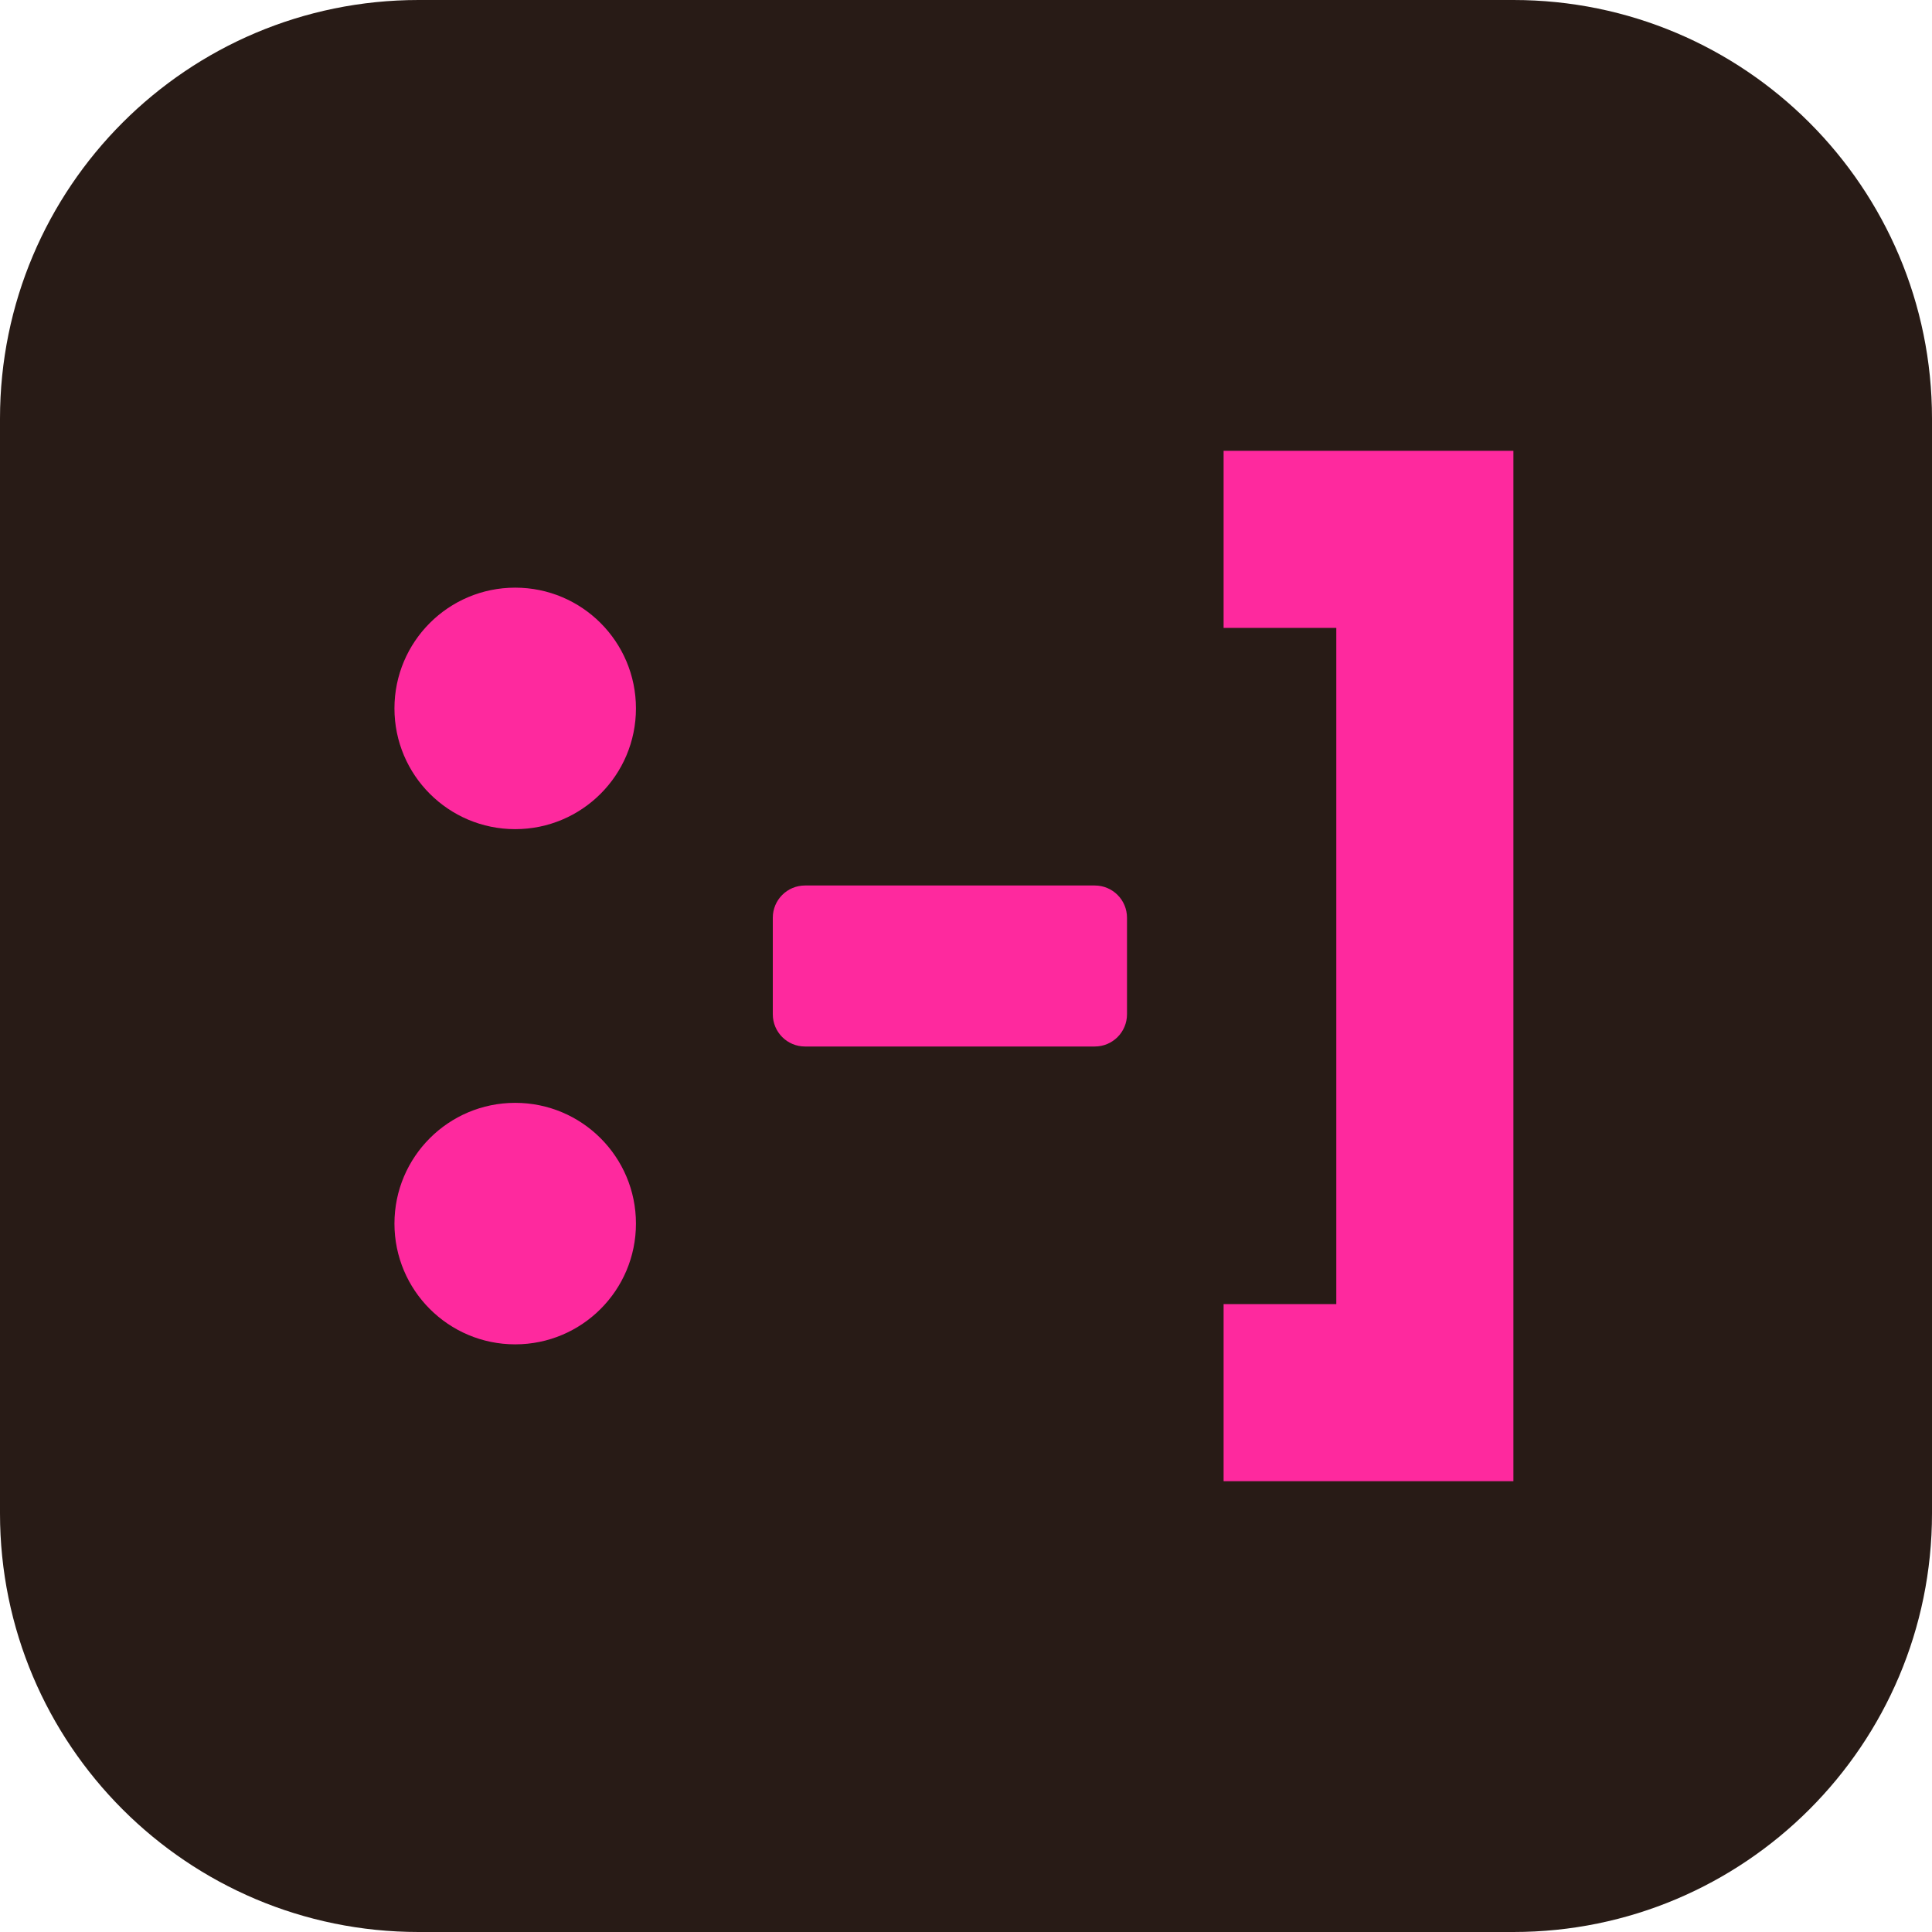
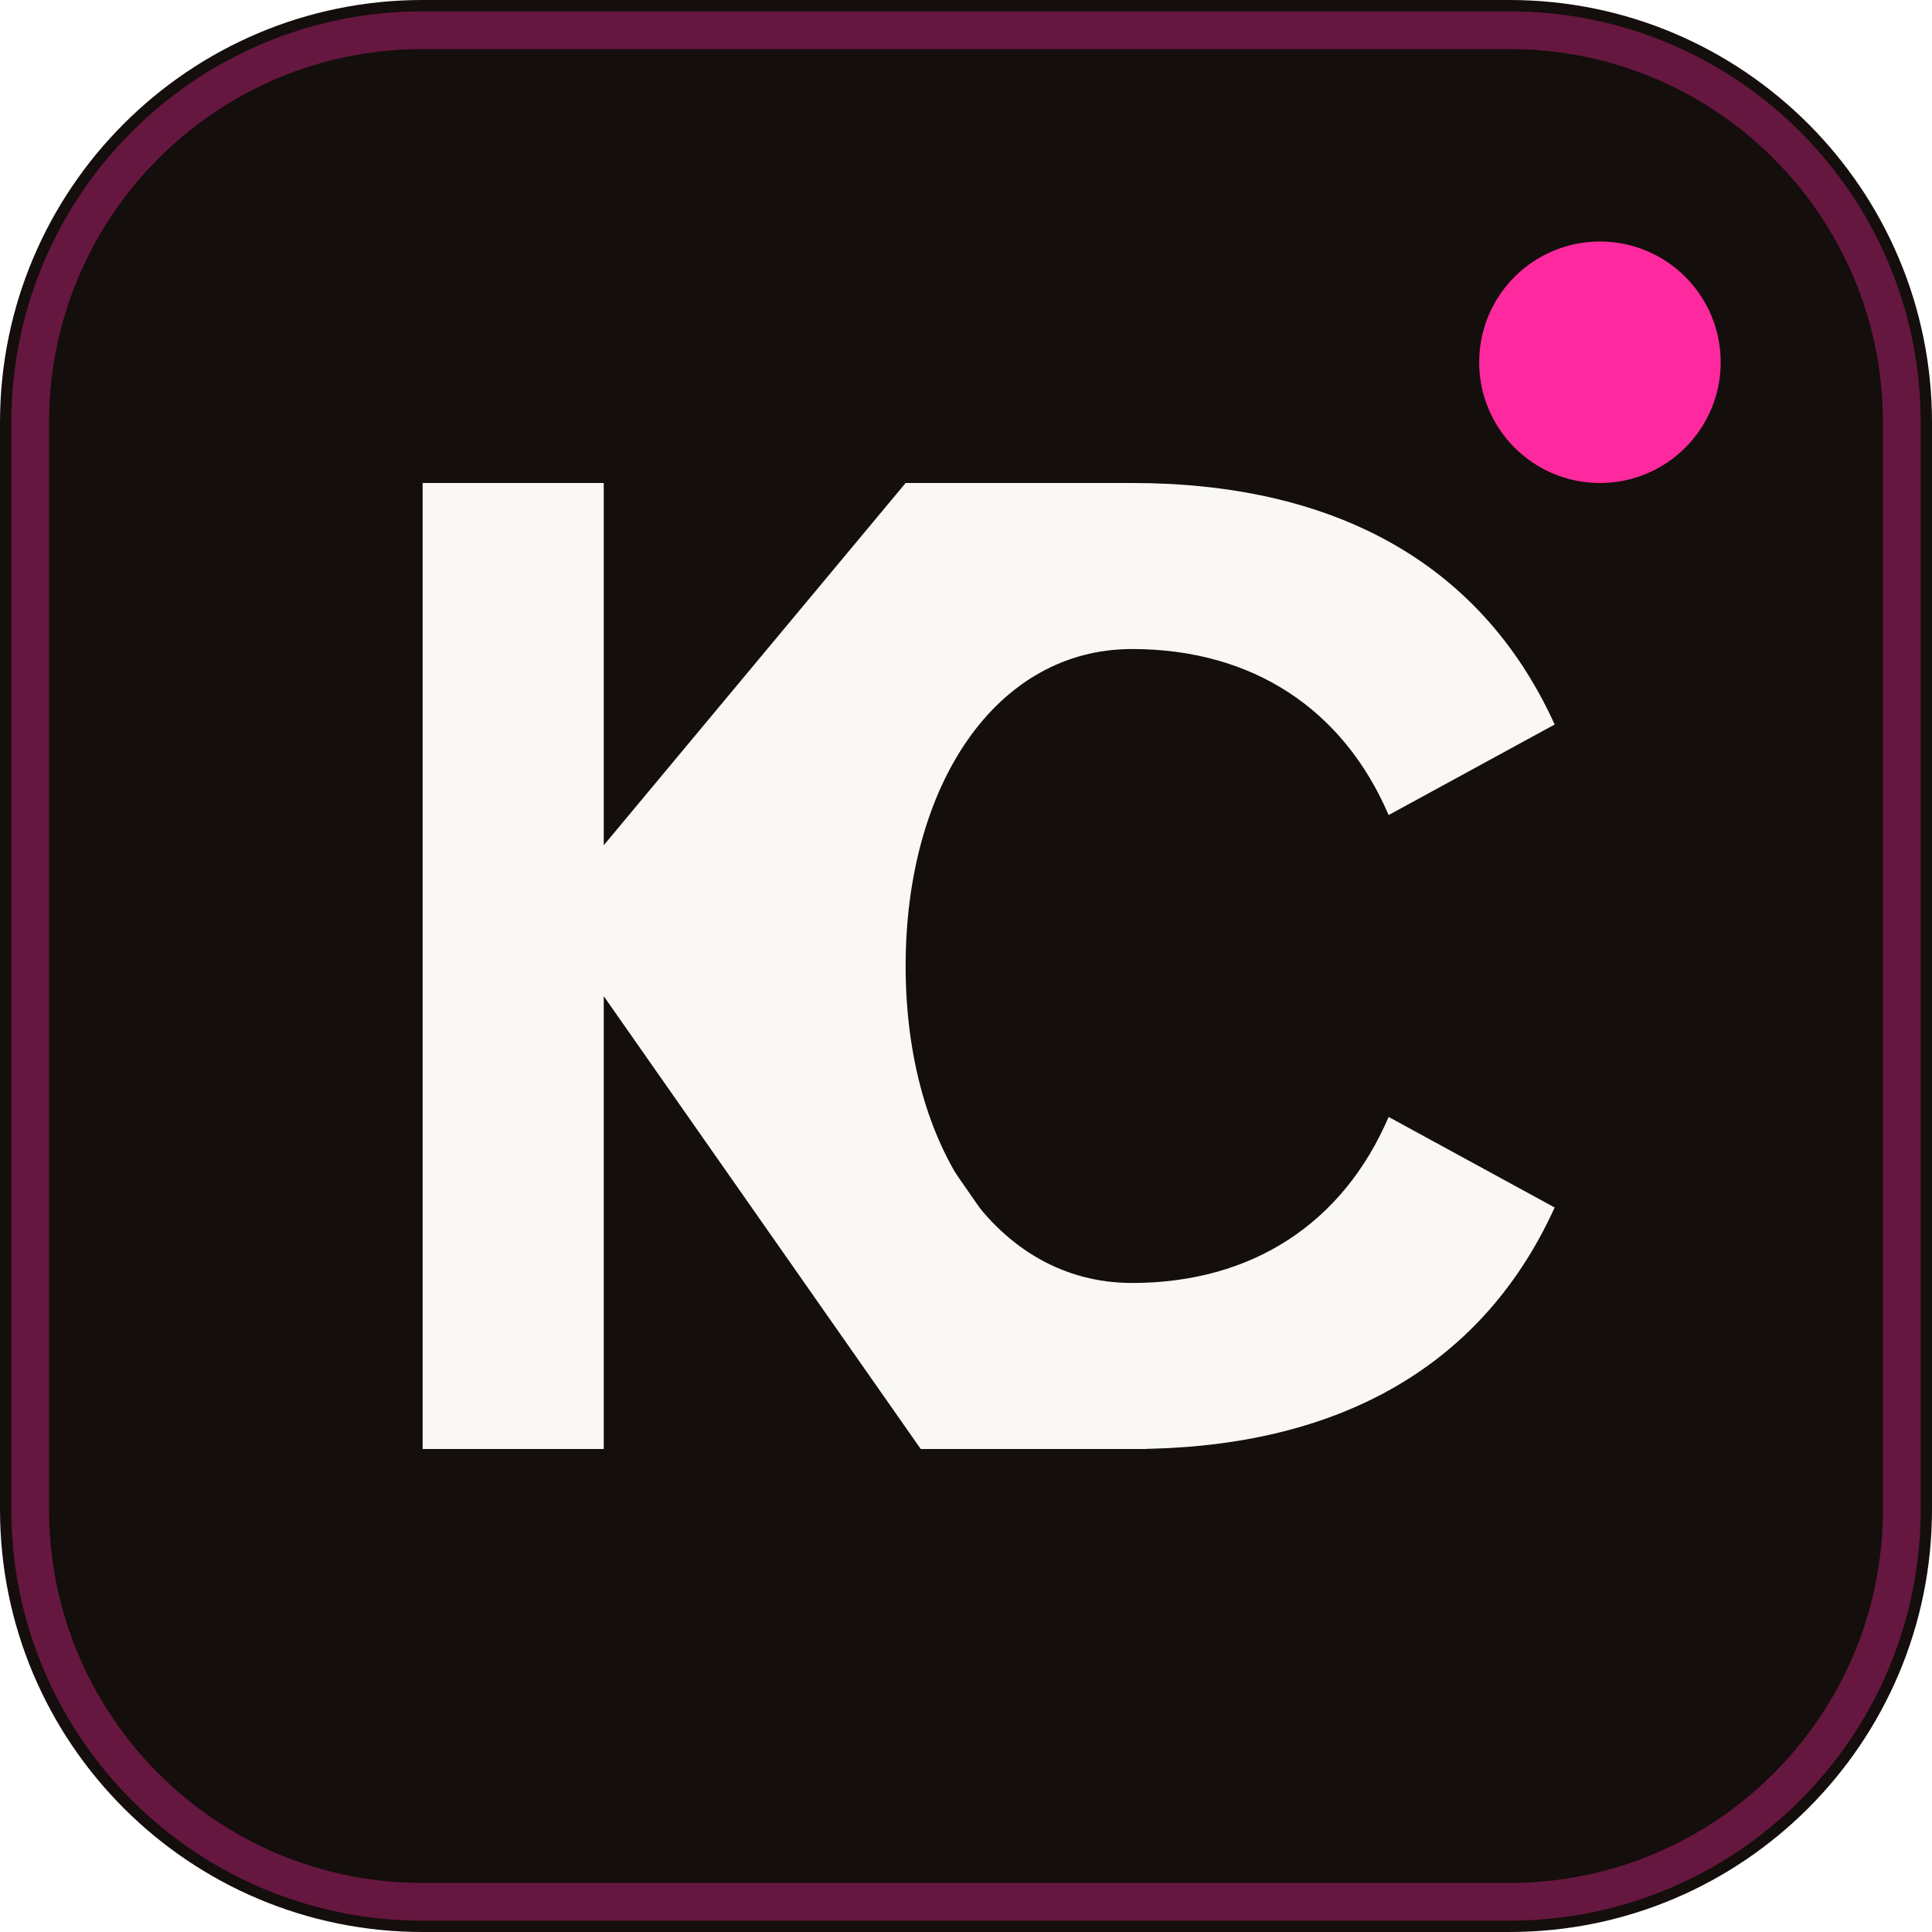
- <svg xmlns="http://www.w3.org/2000/svg" viewBox="0 0 120 120">
-   <rect width="120" height="120" rx="26" fill="#281B16" />
-   <circle cx="32" cy="44" r="7.5" fill="#FE299E" />
-   <circle cx="32" cy="76" r="7.5" fill="#FE299E" />
-   <rect x="48" y="55" width="22" height="10" rx="2" fill="#FE299E" />
-   <path d="M76 28 H94 V92 H76 V81 H83 V39 H76 Z" fill="#FE299E" />
+ <svg xmlns="http://www.w3.org/2000/svg" viewBox="0 0 128 128" width="128" height="128">
+   <rect width="128" height="128" rx="28" fill="#140E0C" />
+   <rect x="2" y="2" width="124" height="124" rx="26" fill="none" stroke="#FE299E" stroke-opacity="0.35" stroke-width="2.5" />
+   <g fill="#FAF8F5">
+     <path d="M 28 32 L 40 32 L 40 56 L 60 32 L 75 32 L 51 60 L 76 96 L 61 96 L 40 66 L 40 96 L 28 96 Z" />
+     <path d="M 103 48 C 98 37 88 32 75 32 C 60 32 49 43 49 64 C 49 85 60 96 75 96 C 88 96 98 91 103 80 L 92 74 C 89 81 83 85 75 85 C 66 85 60 76 60 64 C 60 52 66 43 75 43 C 83 43 89 47 92 54 Z" />
+   </g>
+   <circle cx="106" cy="24" r="8" fill="#FE299E" />
</svg>
